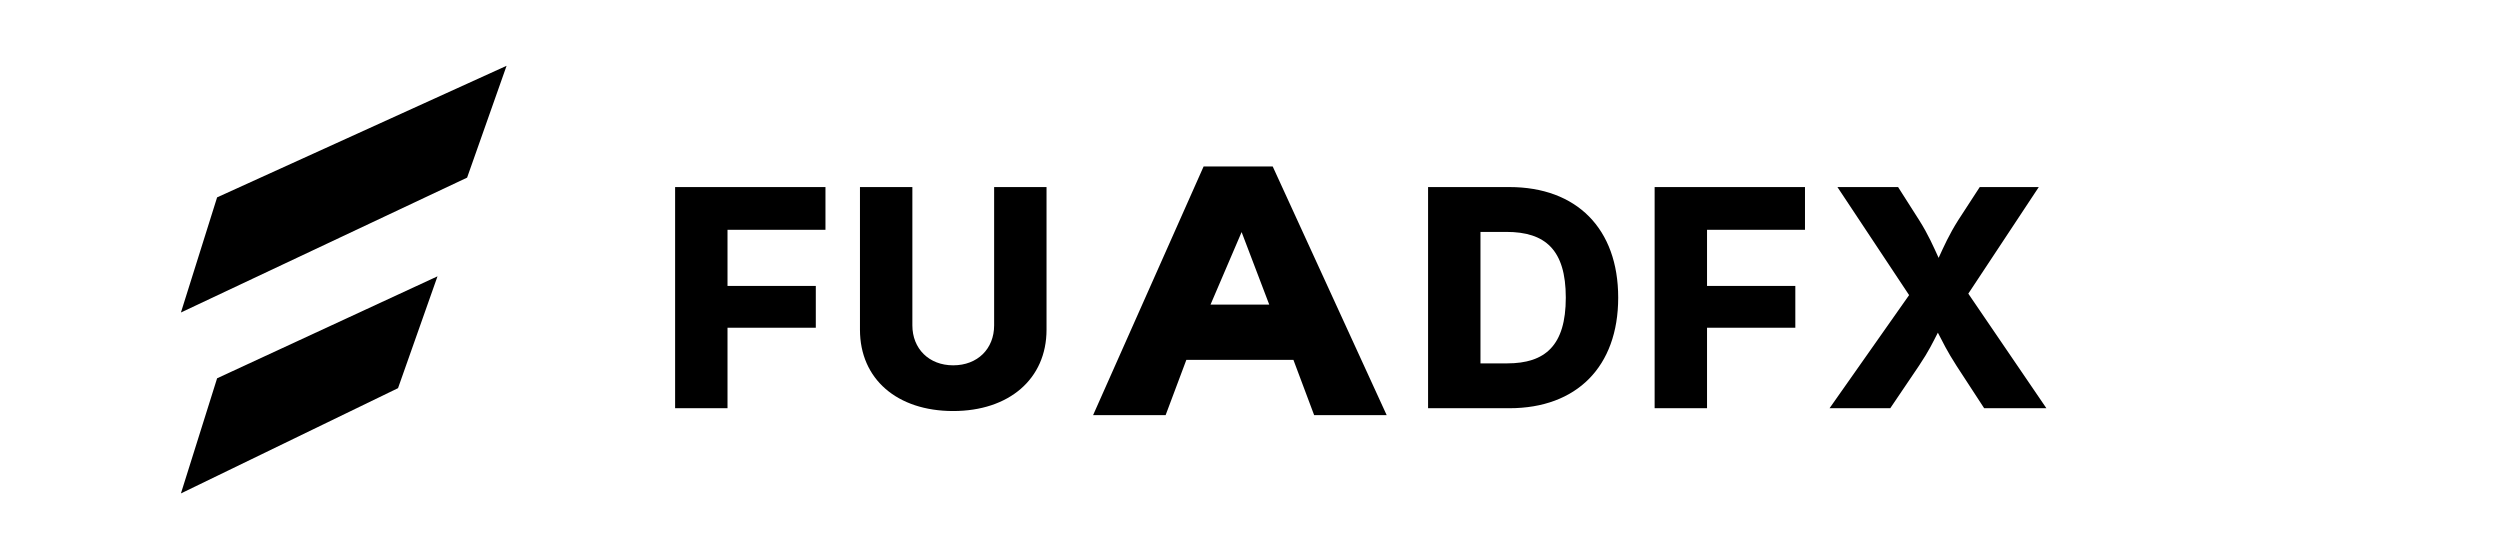
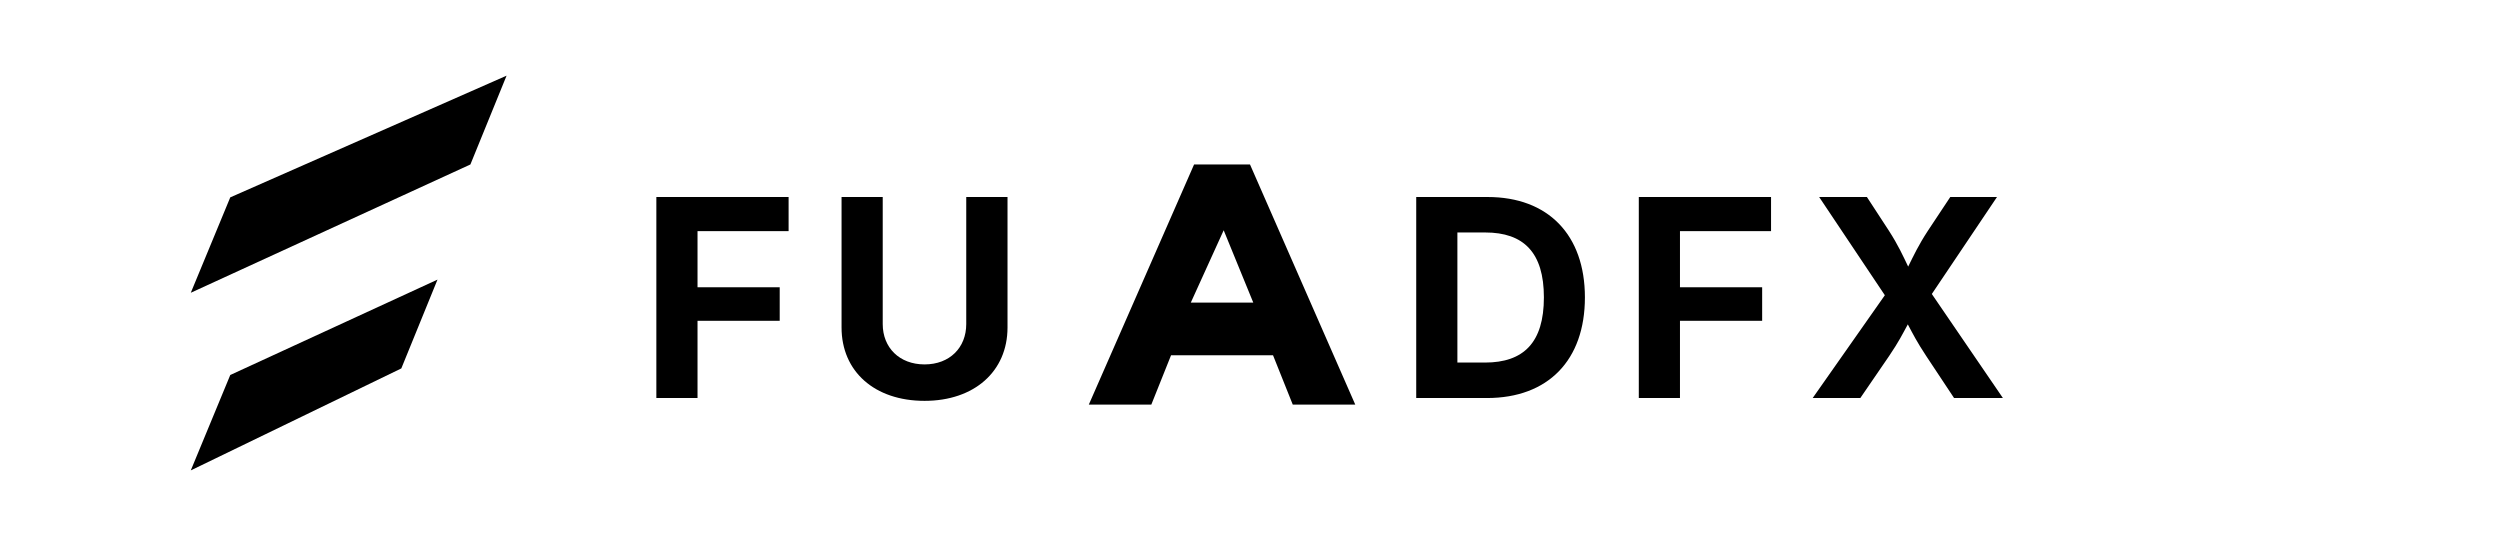
<svg xmlns="http://www.w3.org/2000/svg" viewBox="0 0 760 170" role="img" aria-label="FUADFX logo">
-   <g fill="#000000" transform="translate(30 20)">
-     <polygon points="36,40 124,0 112,34 25,75" />
-     <polygon points="36,95 103,64 91,98 25,130" />
+   <g fill="#000000" transform="translate(32 23)">
+     <polygon points="38,37 122,0 111,27 26,66" />
+     <polygon points="38,91 101,62 90,89 26,120" />
  </g>
-   <g fill="#000000" transform="translate(200 38) scale(1.05)">
-     <text x="0" y="82" font-family="Manrope, Inter, Avenir Next, Arial, sans-serif" font-size="88" font-weight="800" letter-spacing="2">FU</text>
-     <path d="M126 84 L158 12 H178 L211 84 H190 L184 68 H153 L147 84 Z M160 52 H177 L169 31 Z" />
-     <text x="218" y="82" font-family="Manrope, Inter, Avenir Next, Arial, sans-serif" font-size="88" font-weight="800" letter-spacing="2">DFX</text>
+   <g fill="#000000" transform="translate(194 39)">
+     <text x="0" y="82" font-family="Inter, Manrope, Avenir Next, Arial, sans-serif" font-size="84" font-weight="700" letter-spacing="7">FU</text>
+     <path d="M137 84 L169 11 H186 L218 84 H199 L193 69 H162 L156 84 Z M168 53 H187 L178 31 Z" />
+     <text x="231" y="82" font-family="Inter, Manrope, Avenir Next, Arial, sans-serif" font-size="84" font-weight="700" letter-spacing="7">DFX</text>
  </g>
</svg>
